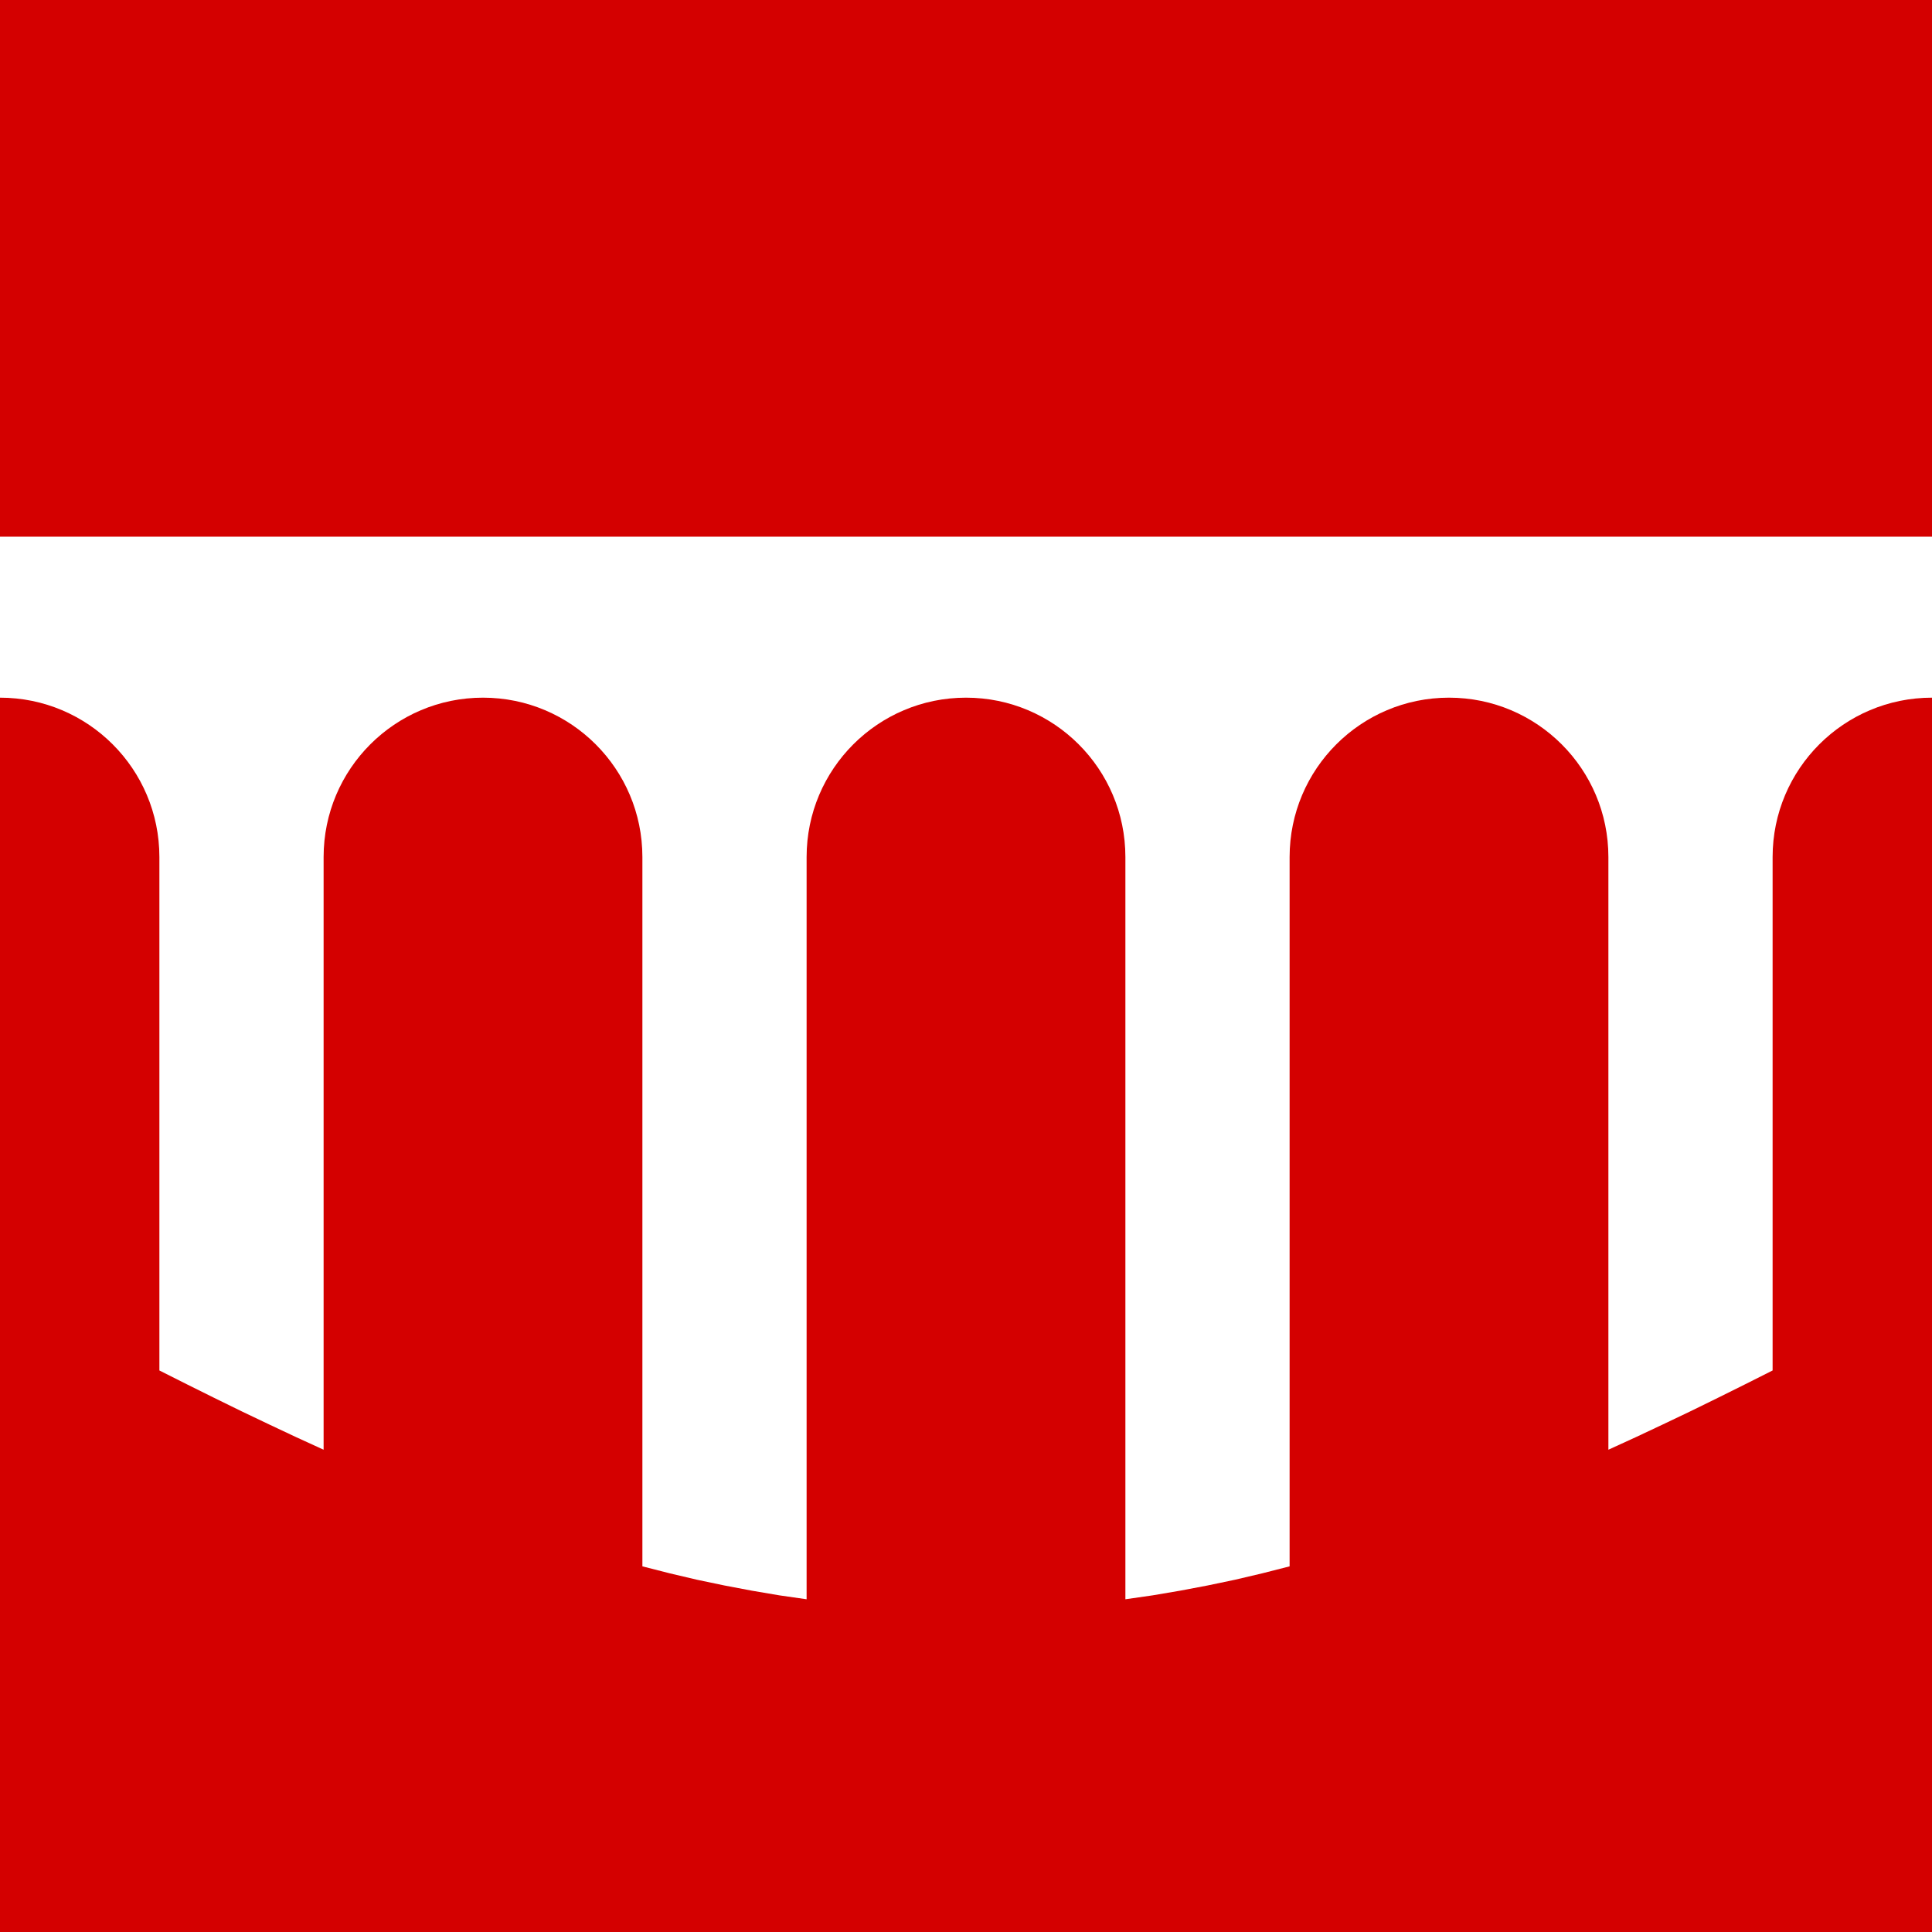
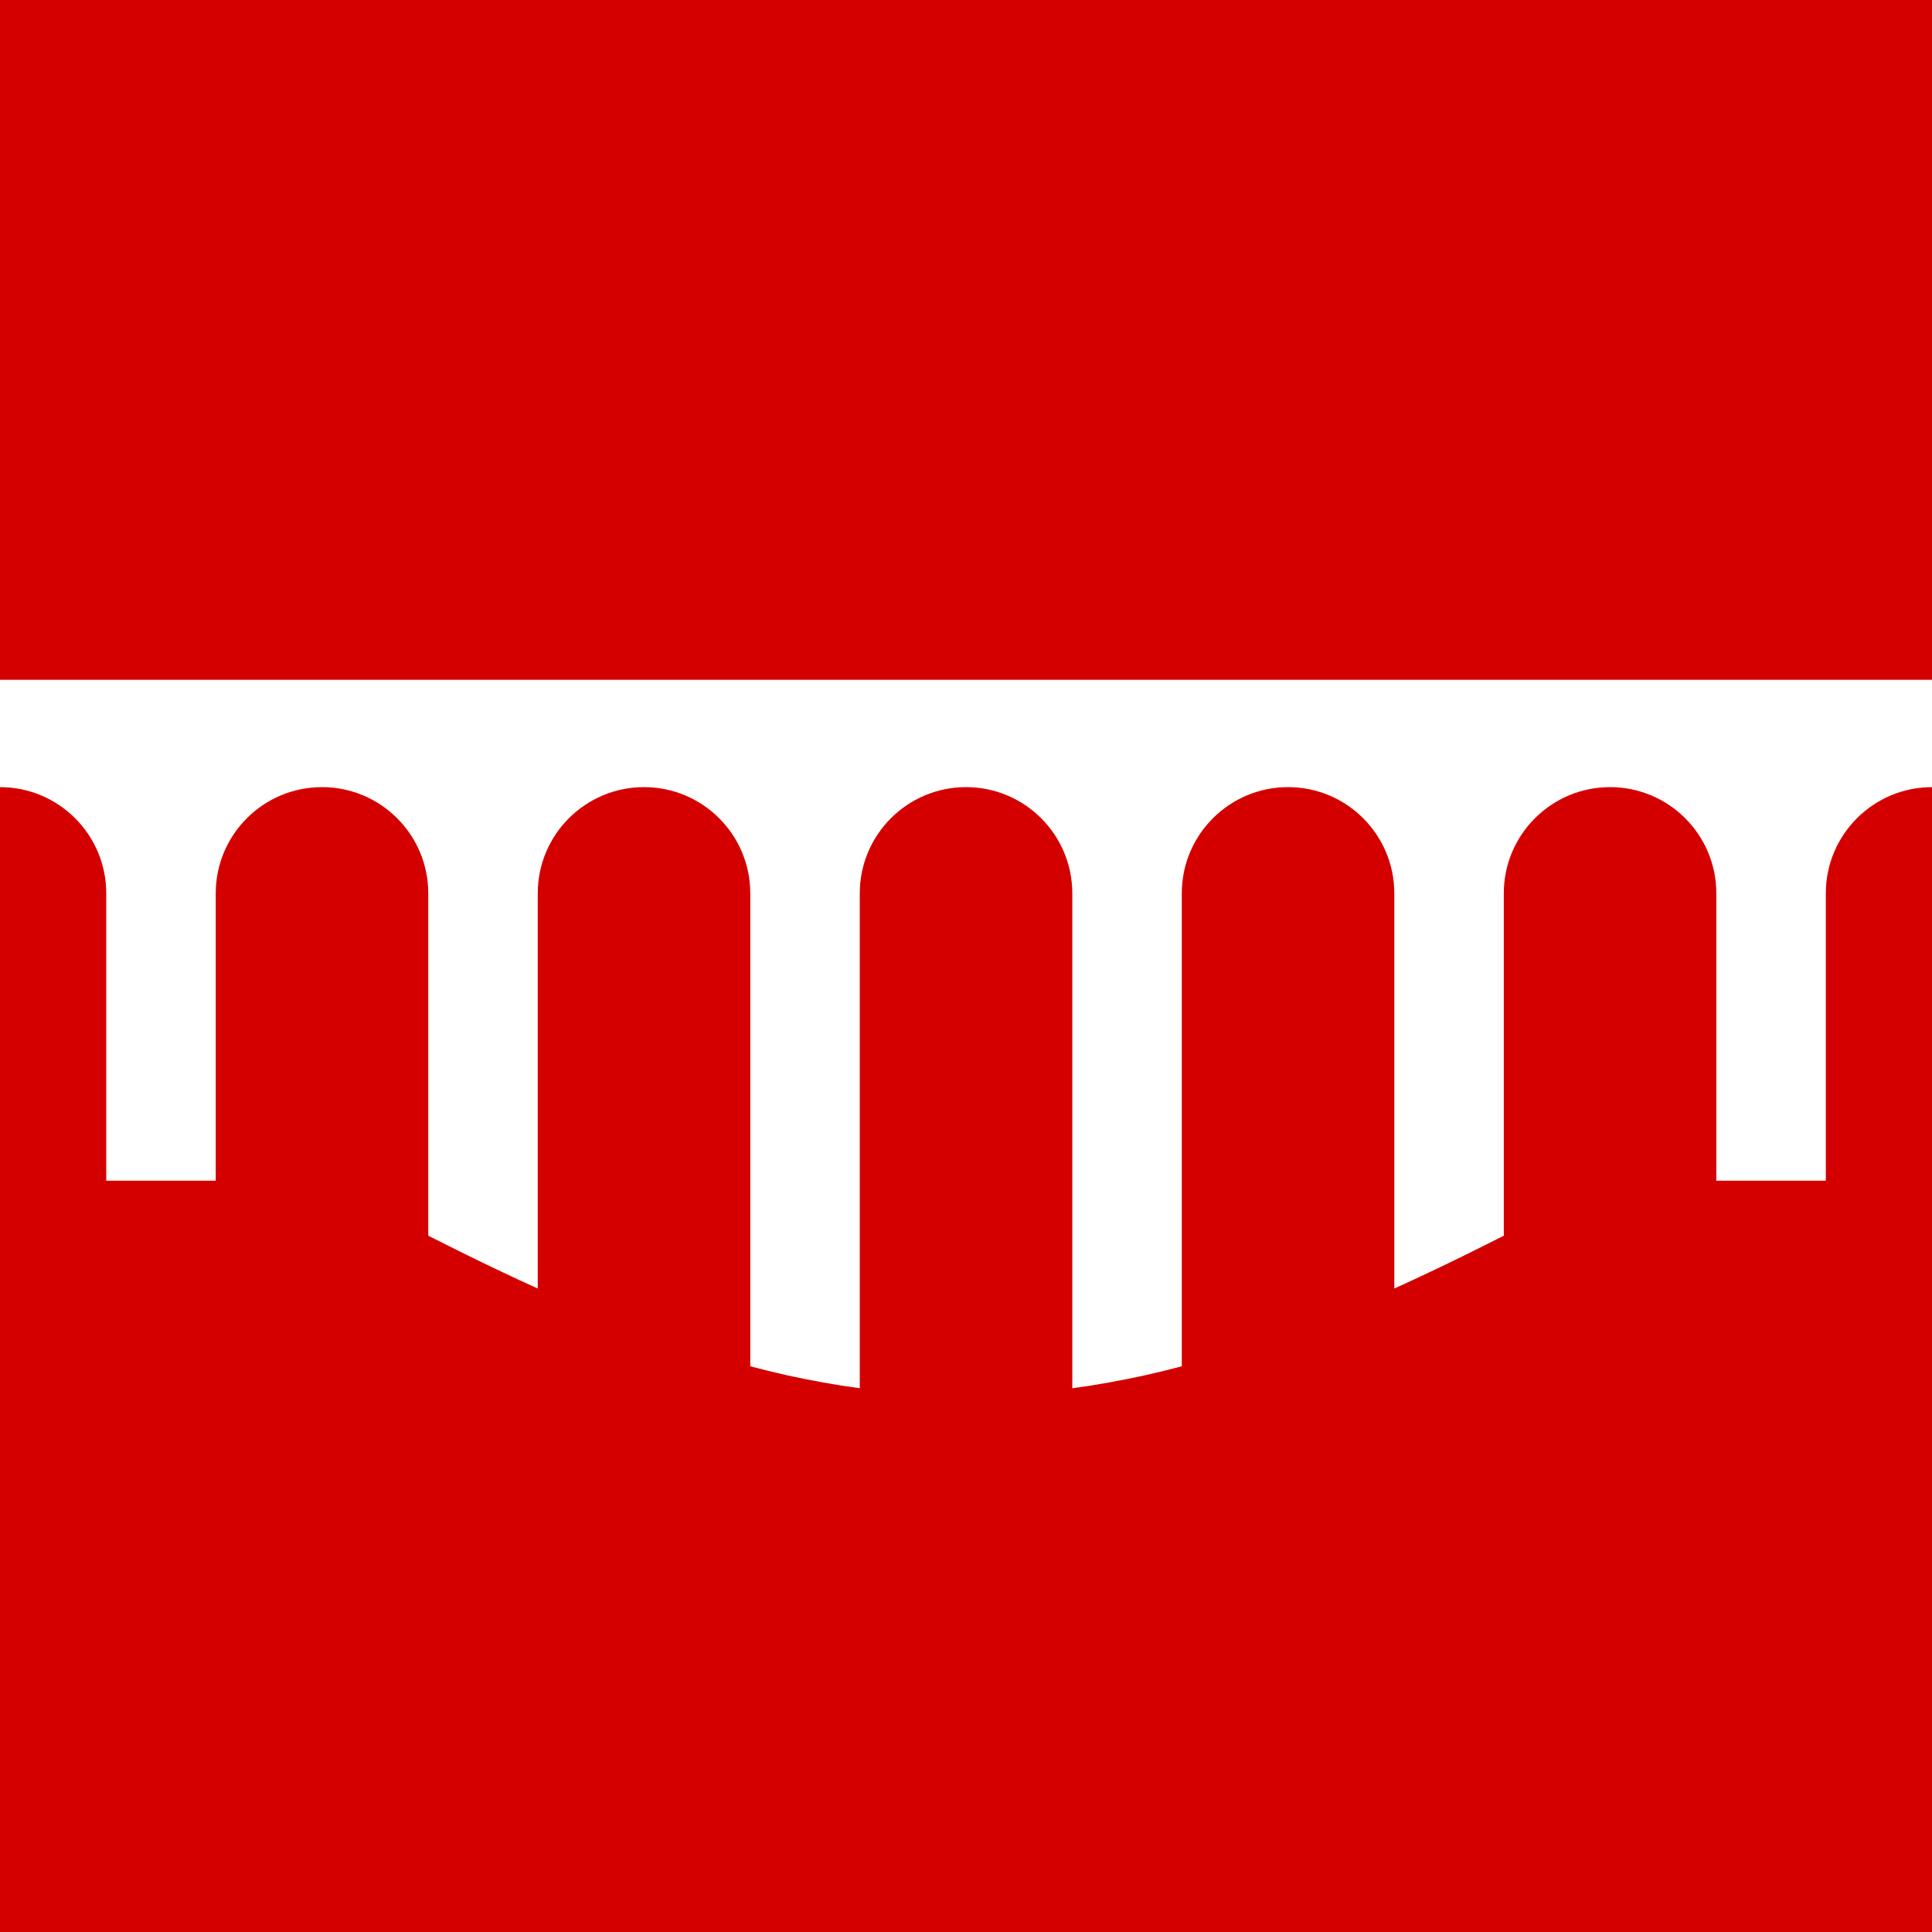
<svg xmlns="http://www.w3.org/2000/svg" viewBox="0 0 108 108">
  <rect width="108" height="108" fill="#D40000" />
-   <path d="M0,30 H108 V39 A8.91,8.91 0 0 0 99.09,47.91 V76.61 L97.56,77.38 L96.03,78.14 L94.5,78.89 L92.97,79.62 L91.44,80.34 L89.91,81.04 V47.91 A8.91,8.91 0 0 0 72.09,47.91 V87.56 L70.56,87.95 L69.03,88.31 L67.5,88.63 L65.97,88.92 L64.44,89.18 L62.91,89.4 V47.91 A8.91,8.91 0 0 0 45.09,47.91 V89.4 L43.56,89.18 L42.03,88.92 L40.5,88.63 L38.97,88.31 L37.44,87.95 L35.91,87.56 V47.91 A8.91,8.91 0 0 0 18.09,47.91 V81.04 L16.56,80.34 L15.03,79.62 L13.5,78.89 L11.97,78.14 L10.44,77.38 L8.91,76.61 V47.91 A8.91,8.91 0 0 0 0,39 Z" fill="#FFFFFF" />
+   <g transform="translate(18 18) scale(0.6667)">
+     <path d="M-27,30 H135 V39 H-27 Z M-54,38.5 H-27 V39 A8.91,8.91 0 0 0 -35.91,47.91 V72 L-37.44,72 L-38.97,72 L-40.5,72 L-42.03,72 L-43.56,72 L-45.09,72 V47.91 A8.91,8.91 0 0 0 -54,39 Z M-27,38.5 H0 V39 A8.91,8.91 0 0 0 -8.91,47.91 V72 L-10.44,72 L-11.97,72 L-13.5,72 L-15.03,72 L-16.56,72 L-18.09,72 V47.91 A8.91,8.91 0 0 0 -27,39 Z M0,38.5 H27 V39 A8.91,8.91 0 0 0 18.09,47.91 V81.04 L16.56,80.34 L15.03,79.62 L13.5,78.89 L11.97,78.14 L10.44,77.38 L8.91,76.61 V47.91 A8.91,8.91 0 0 0 0,39 Z M27,38.5 H54 V39 A8.91,8.91 0 0 0 45.09,47.91 V89.4 L43.56,89.18 L42.03,88.92 L40.5,88.63 L38.97,88.31 L37.44,87.95 L35.91,87.56 V47.91 A8.91,8.91 0 0 0 27,39 Z M54,38.5 H81 V39 A8.91,8.91 0 0 0 72.09,47.91 V87.56 L70.56,87.95 L69.03,88.31 L67.5,88.63 L65.97,88.92 L64.44,89.18 L62.91,89.4 V47.91 A8.91,8.91 0 0 0 54,39 Z M81,38.5 H108 V39 A8.91,8.91 0 0 0 99.09,47.91 V76.61 L97.56,77.38 L96.03,78.14 L94.5,78.89 L92.97,79.62 L91.44,80.34 L89.91,81.04 V47.91 A8.91,8.91 0 0 0 81,39 Z M108,38.5 H135 V39 A8.91,8.91 0 0 0 126.09,47.91 V72 L124.56,72 L123.03,72 L121.5,72 L119.97,72 L118.44,72 L116.91,72 V47.91 A8.91,8.91 0 0 0 108,39 Z M135,38.5 H162 V39 A8.91,8.91 0 0 0 153.09,47.91 V72 L151.56,72 L150.03,72 L148.5,72 L146.97,72 L145.44,72 L143.91,72 V47.91 A8.91,8.91 0 0 0 135,39 Z" fill="#FFFFFF" />
+   </g>
</svg>
